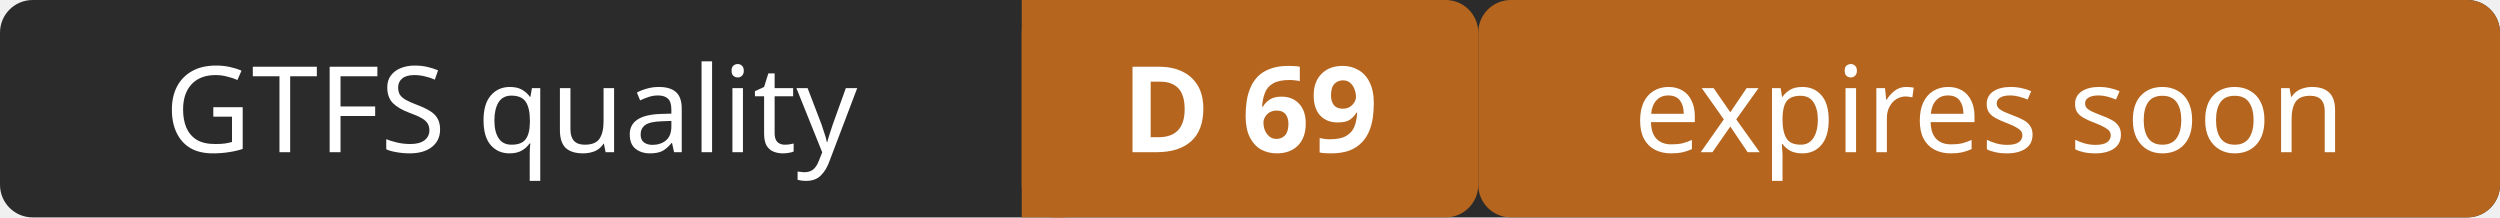
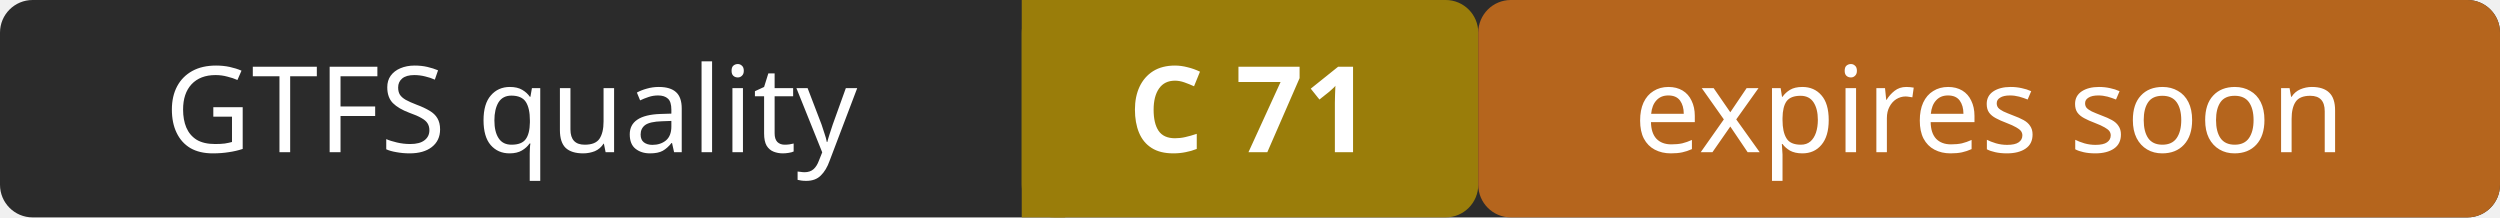
- <svg xmlns="http://www.w3.org/2000/svg" width="230" height="20" role="img" aria-label="GTFS quality: D 69 (expires soon)">
+ <svg xmlns="http://www.w3.org/2000/svg" width="230" height="20" role="img" aria-label="GTFS quality: C 71 (expires soon)">
  <rect width="230" height="20" rx="3" fill="#2b2b2b" />
-   <rect x="94" width="42" height="20" rx="3" fill="#b5651d" />
-   <rect x="94" width="4" height="20" fill="#b5651d" />
+   <rect x="94" width="42" height="20" rx="3" fill="#9a7d0a" />
+   <rect x="94" width="4" height="20" fill="#9a7d0a" />
  <rect x="136" width="94" height="20" rx="3" fill="#b5651d" />
  <g fill="#ffffff" font-family="Verdana,Geneva,sans-serif" font-size="11" text-anchor="middle">
    <text x="47" y="14">GTFS quality</text>
-     <text x="115" y="14" font-weight="bold">D 69</text>
+     <text x="115" y="14" font-weight="bold">C 71</text>
    <text x="183" y="14">expires soon</text>
  </g>
</svg>
